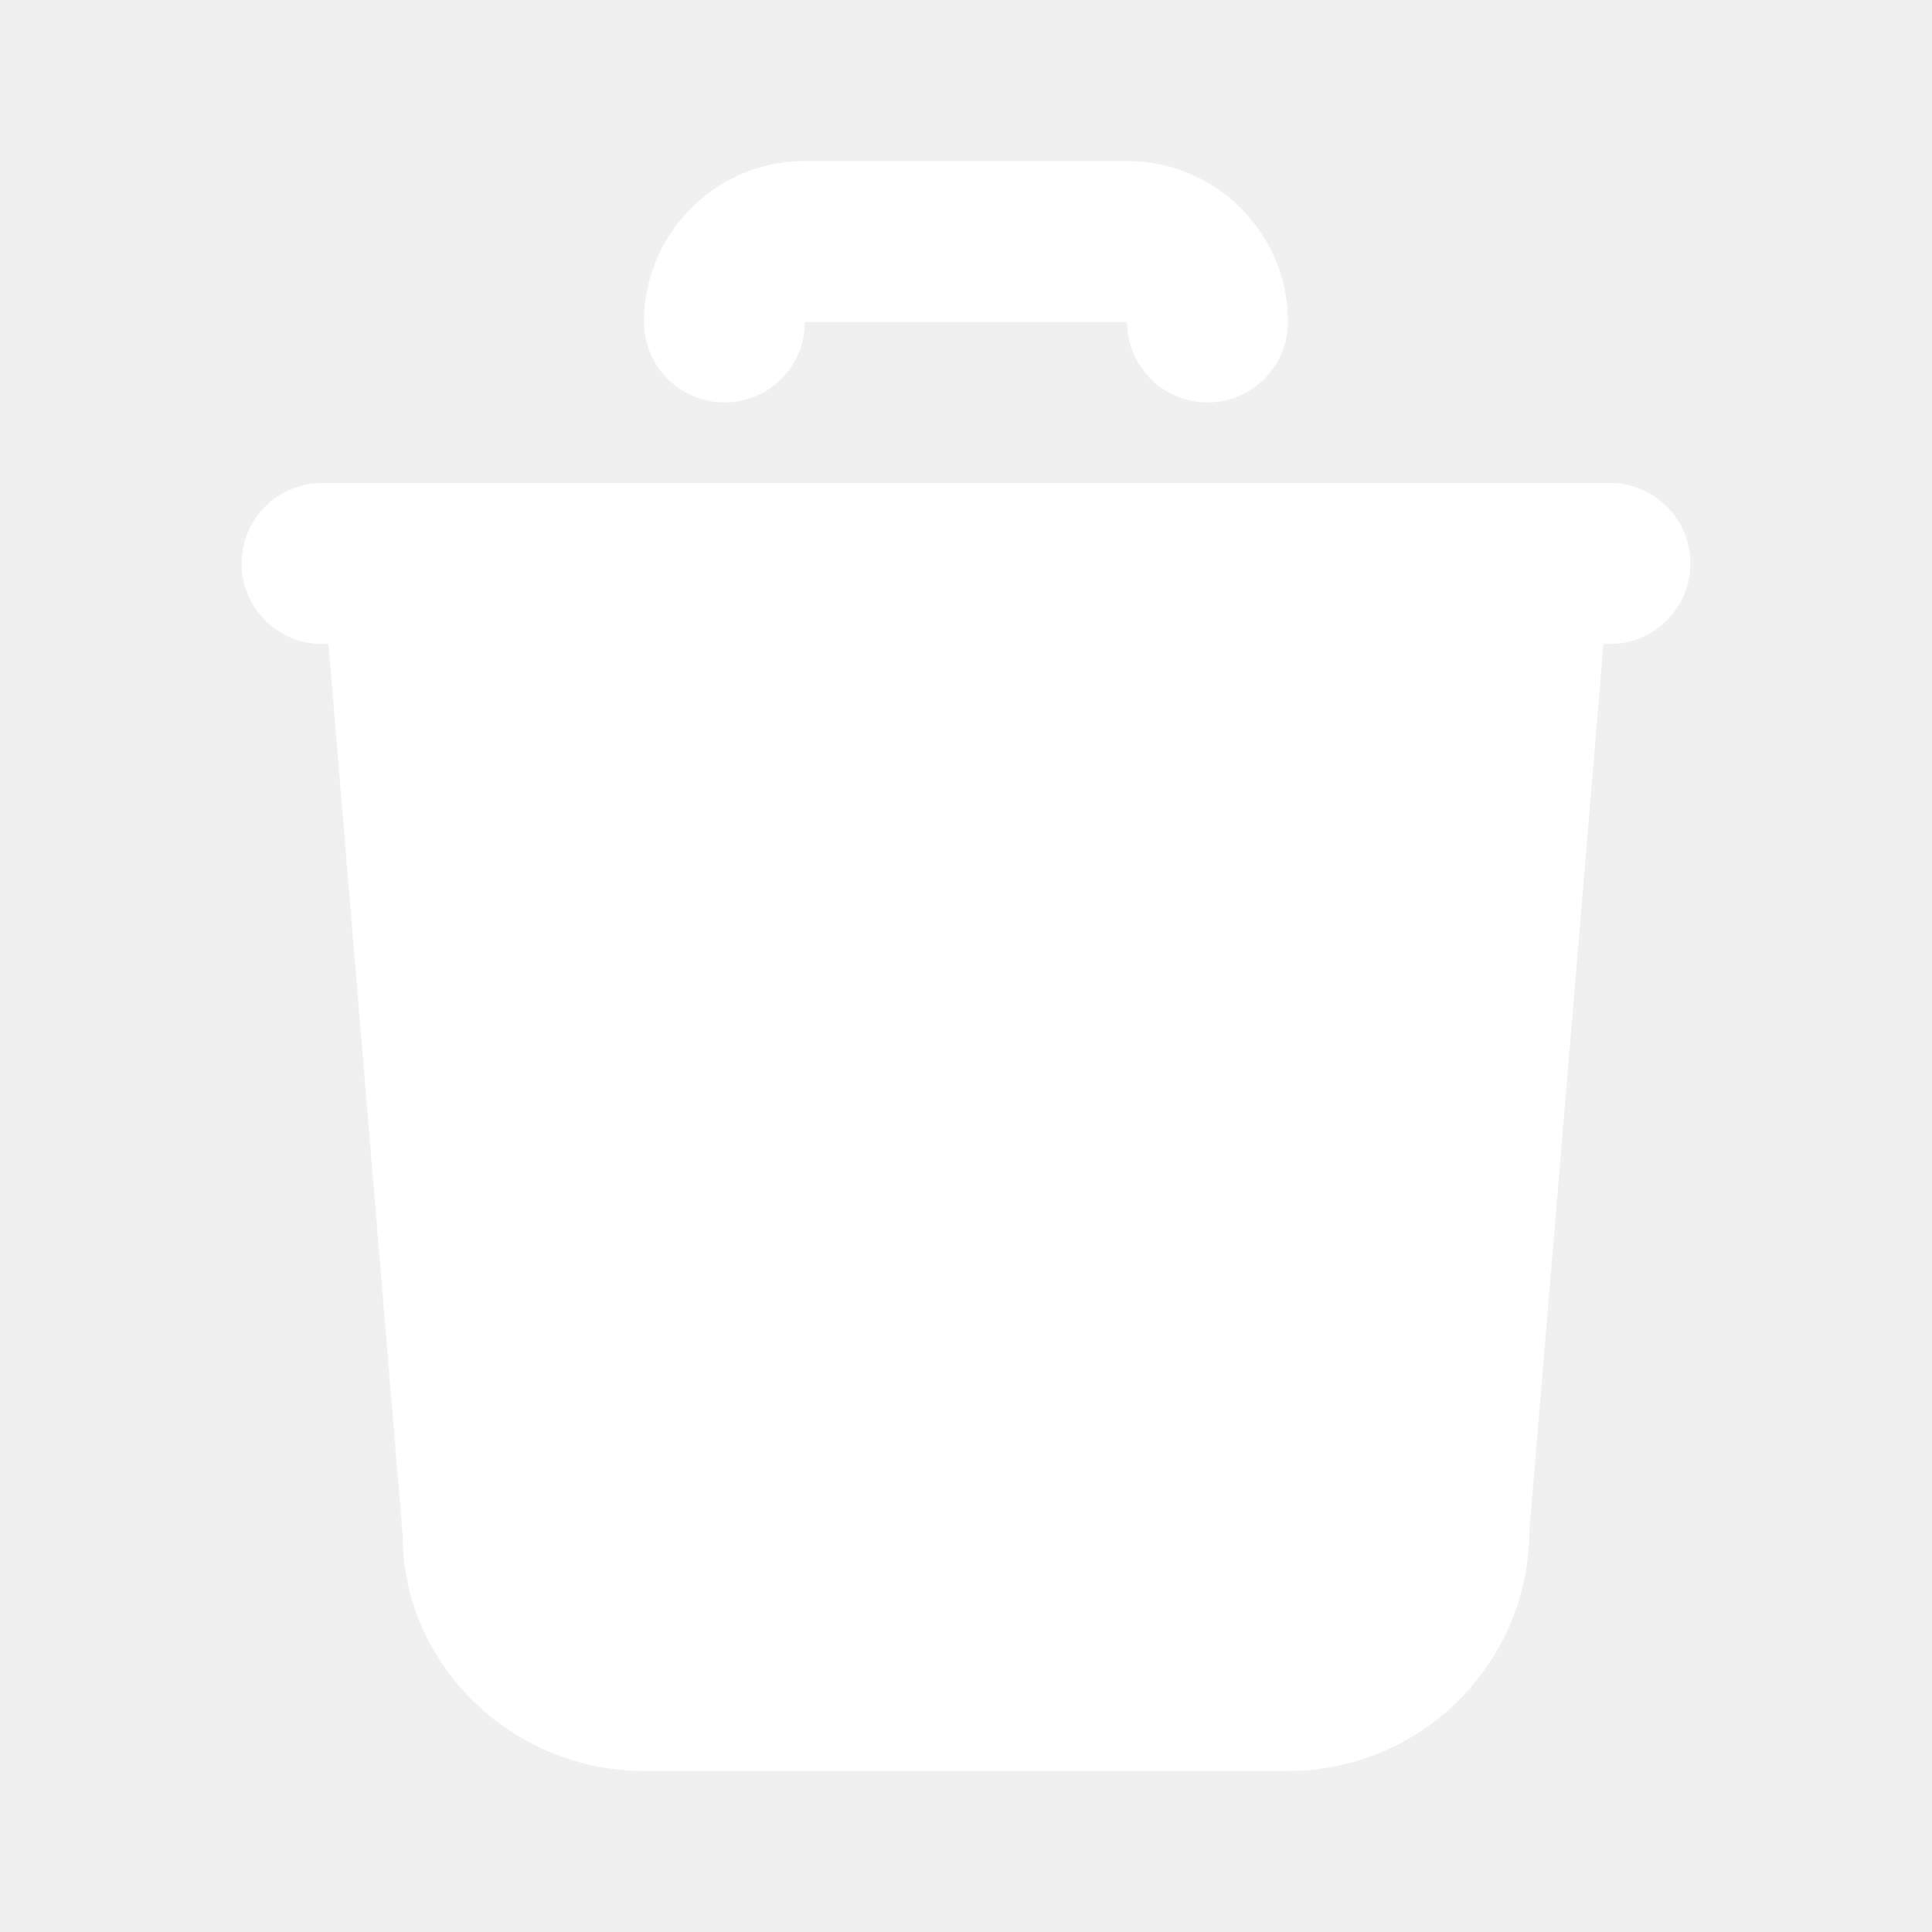
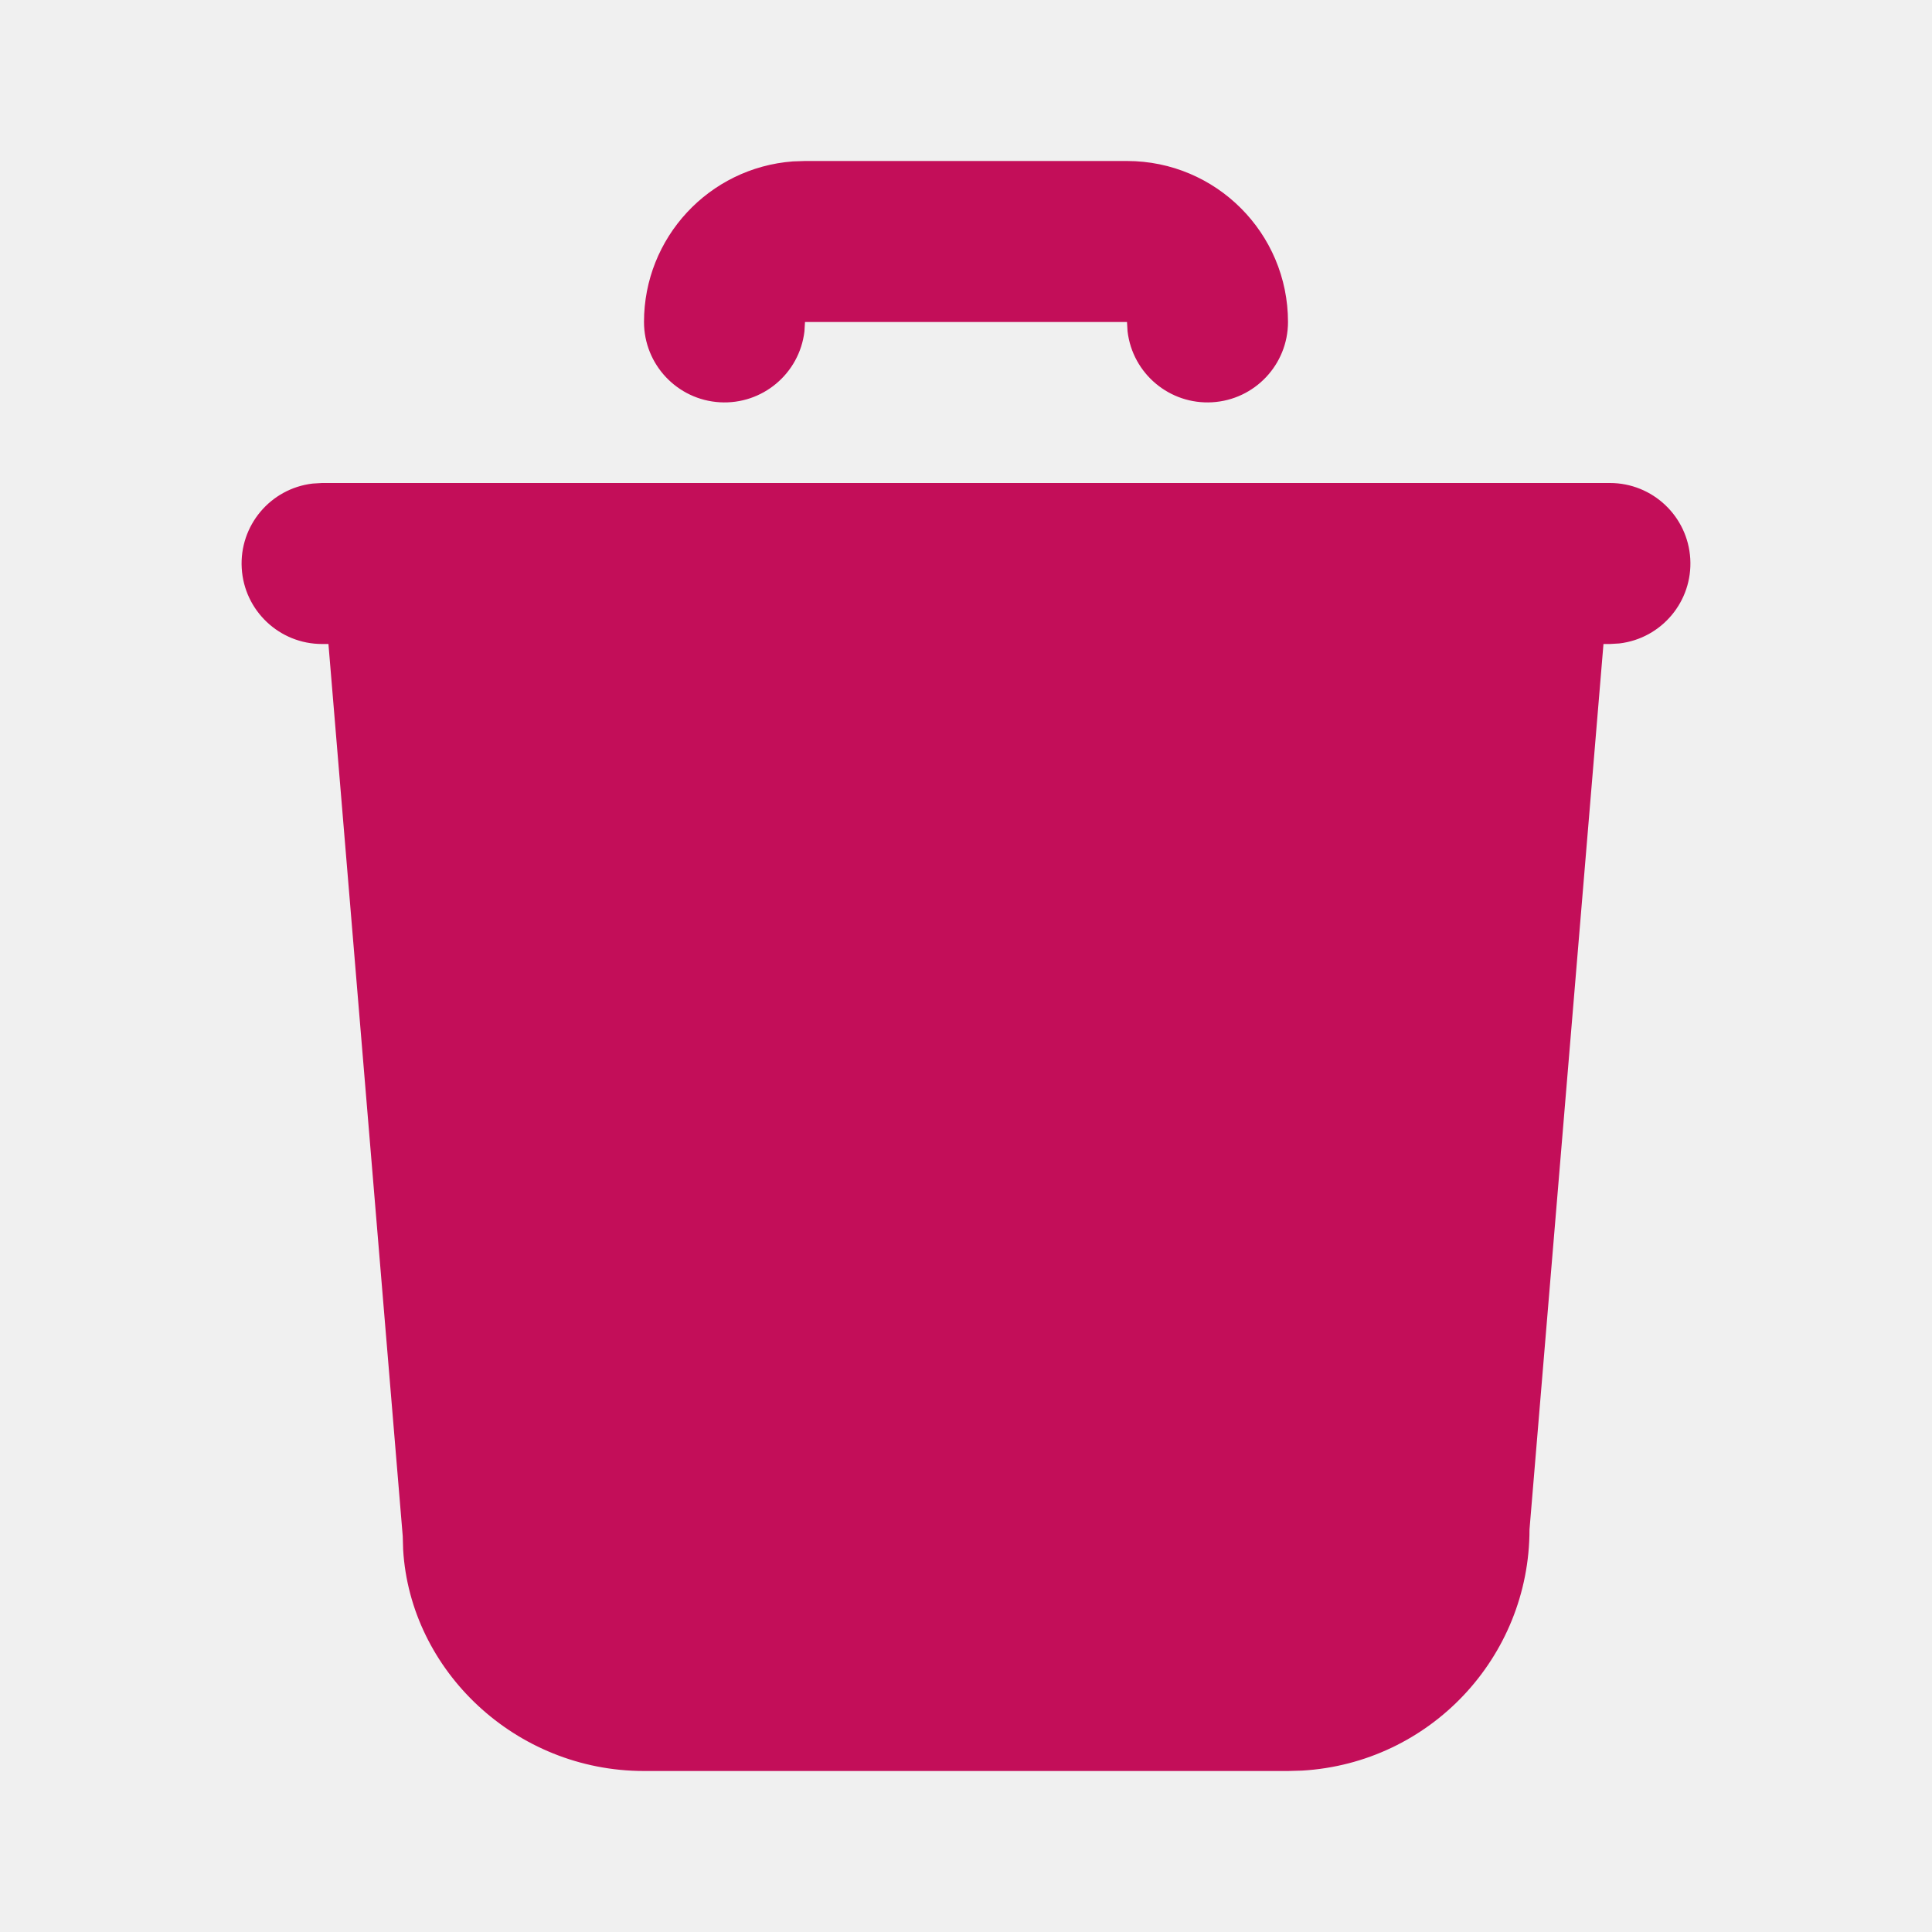
- <svg xmlns="http://www.w3.org/2000/svg" width="24" height="24" viewBox="0 0 24 24" fill="white" class="icon icon-tabler icons-tabler-filled icon-tabler-trash">
+ <svg xmlns="http://www.w3.org/2000/svg" width="24" height="24" viewBox="0 0 24 24" fill="#C30E59" class="icon icon-tabler icons-tabler-filled icon-tabler-trash">
  <path stroke="none" d="M0 0h24v24H0z" fill="none" />
  <path d="M20 6a1 1 0 0 1 .117 1.993l-.117 .007h-.081l-.919 11a3 3 0 0 1 -2.824 2.995l-.176 .005h-8c-1.598 0 -2.904 -1.249 -2.992 -2.75l-.005 -.167l-.923 -11.083h-.08a1 1 0 0 1 -.117 -1.993l.117 -.007h16z" />
  <path d="M14 2a2 2 0 0 1 2 2a1 1 0 0 1 -1.993 .117l-.007 -.117h-4l-.007 .117a1 1 0 0 1 -1.993 -.117a2 2 0 0 1 1.85 -1.995l.15 -.005h4z" />
</svg>
